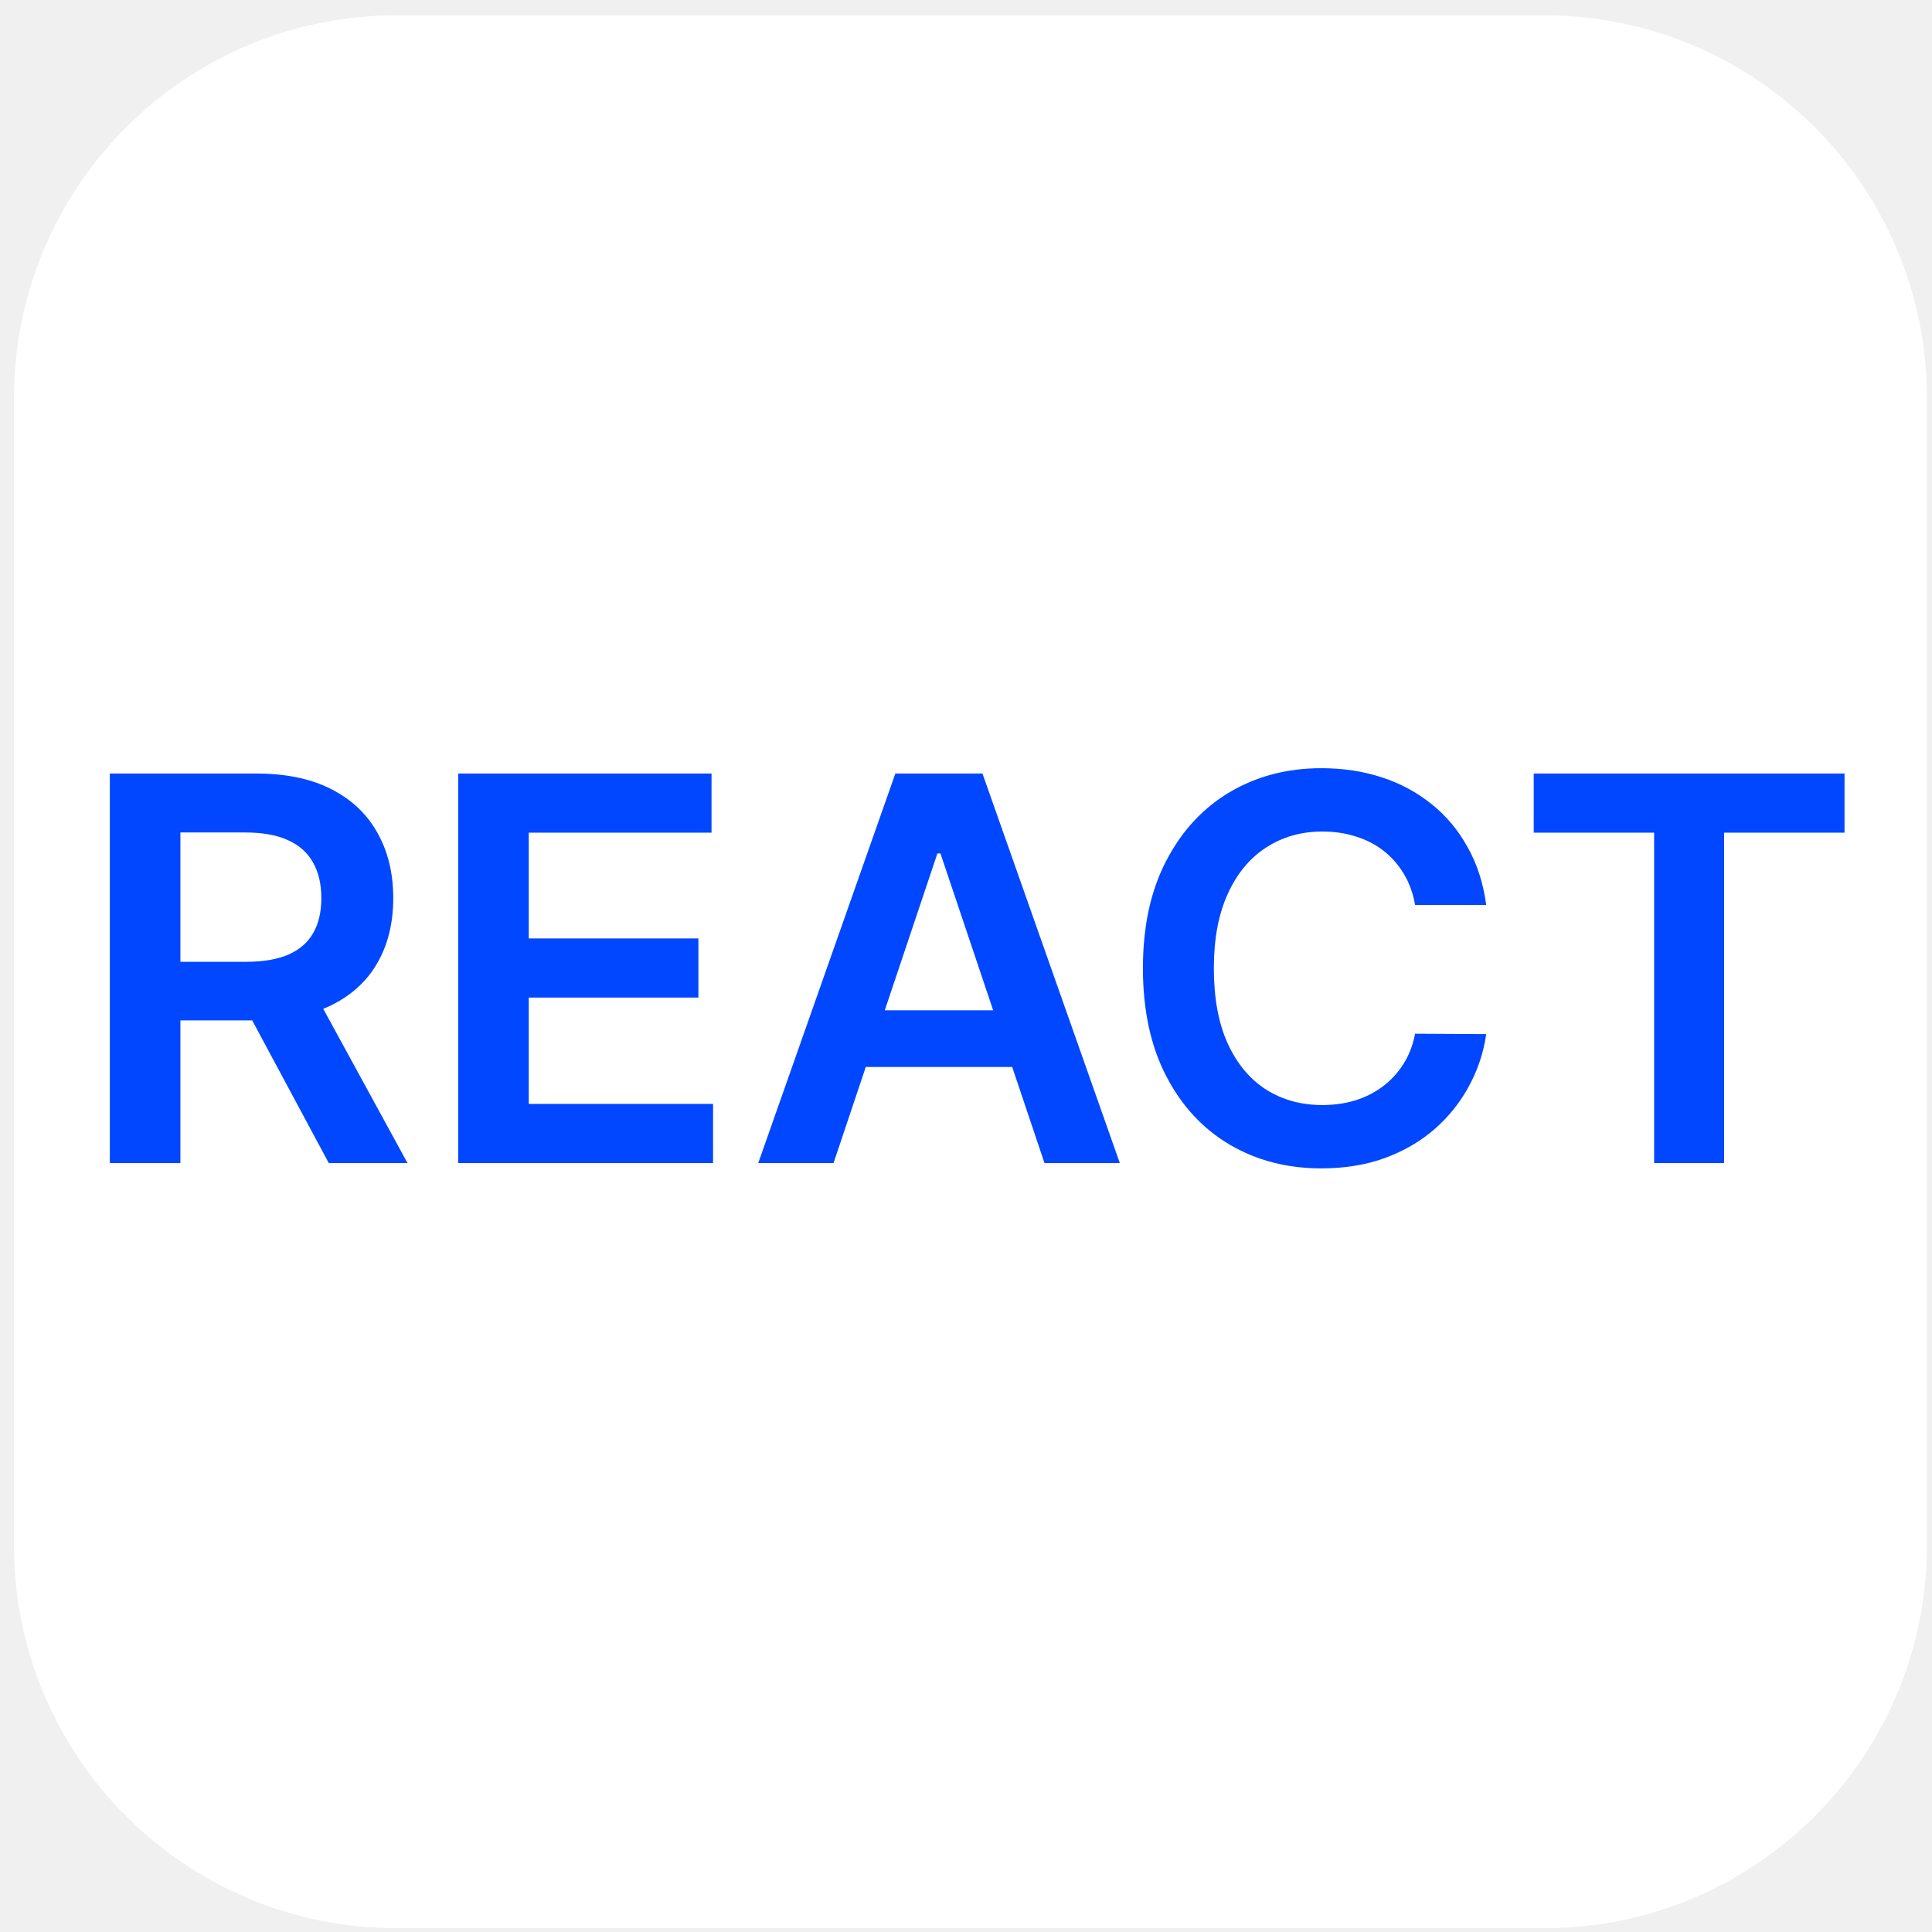
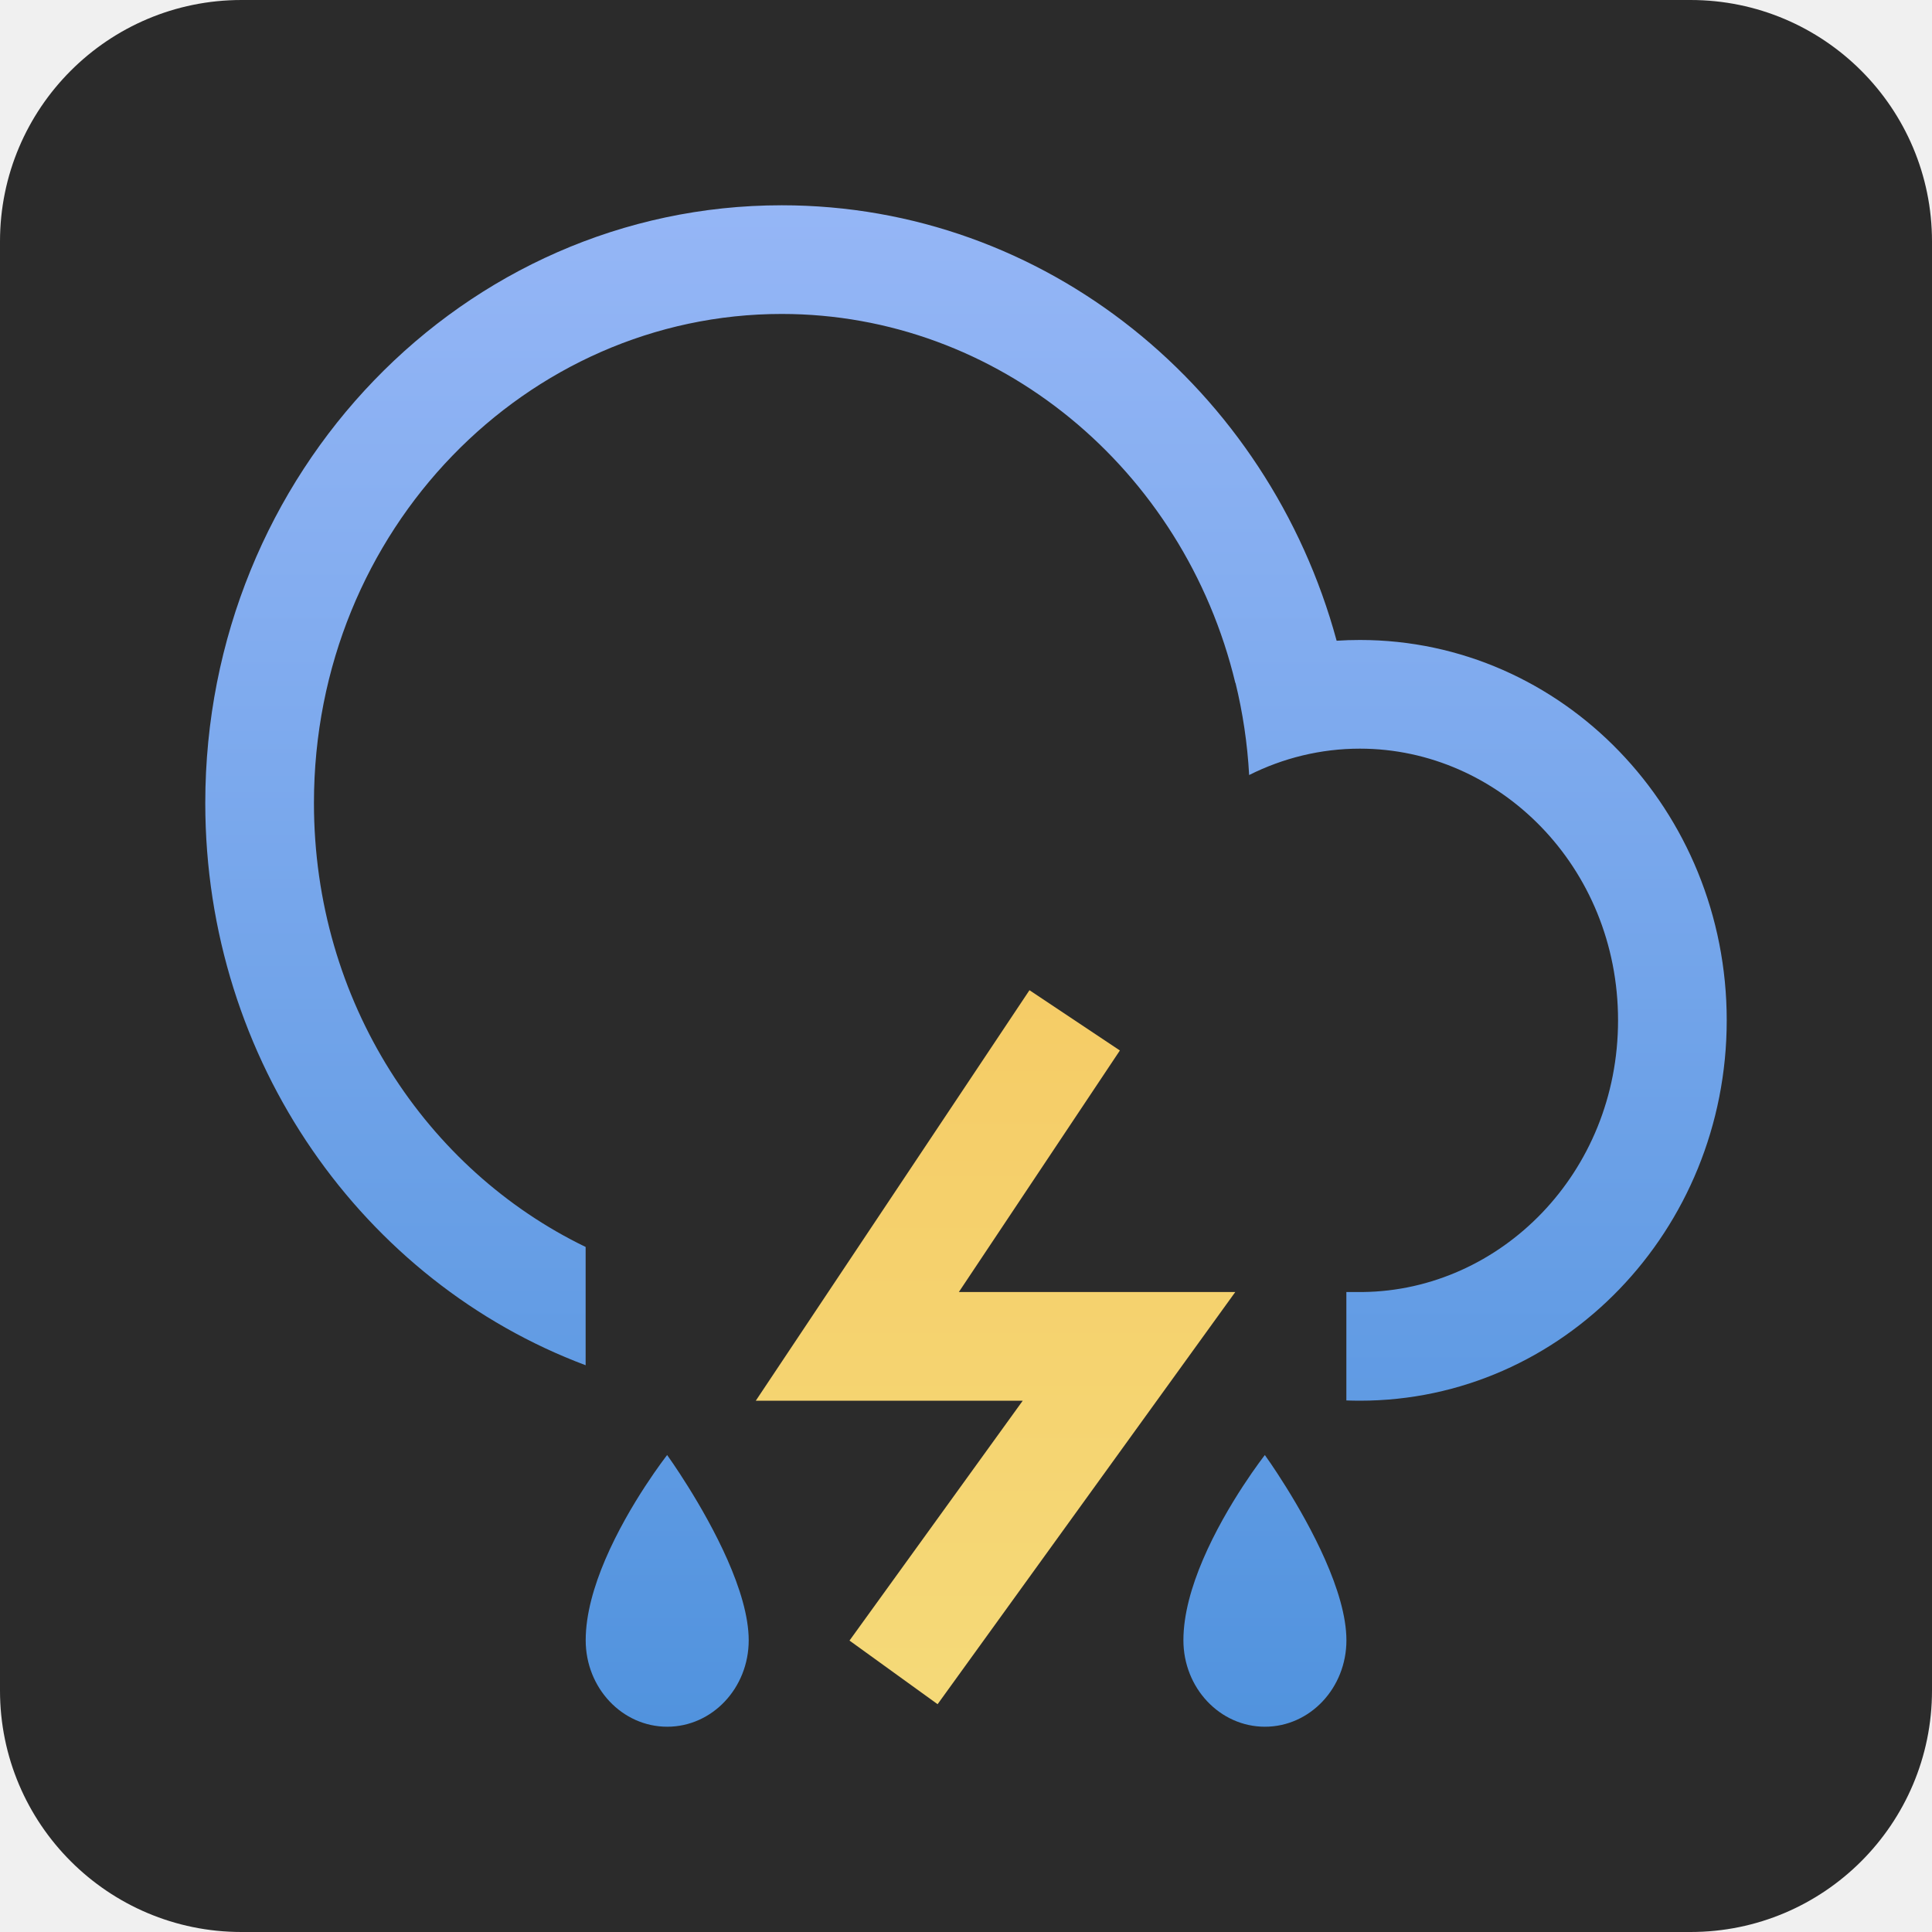
- <svg xmlns="http://www.w3.org/2000/svg" width="101" height="101" viewBox="0 0 101 101" fill="none">
-   <rect x="0.734" y="0.801" width="100" height="100" rx="20" fill="white" />
-   <path d="M5.742 60.801V40.438H13.379C14.943 40.438 16.255 40.709 17.316 41.253C18.383 41.797 19.189 42.559 19.732 43.54C20.282 44.514 20.558 45.651 20.558 46.95C20.558 48.256 20.279 49.39 19.722 50.351C19.172 51.306 18.36 52.045 17.286 52.568C16.212 53.086 14.893 53.344 13.329 53.344H7.89V50.282H12.832C13.746 50.282 14.495 50.156 15.079 49.904C15.662 49.645 16.093 49.271 16.371 48.78C16.657 48.283 16.799 47.673 16.799 46.95C16.799 46.228 16.657 45.611 16.371 45.101C16.086 44.584 15.652 44.193 15.069 43.928C14.486 43.656 13.733 43.52 12.812 43.52H9.431V60.801H5.742ZM16.262 51.574L21.303 60.801H17.187L12.235 51.574H16.262ZM23.953 60.801V40.438H37.197V43.53H27.642V49.059H36.511V52.151H27.642V57.709H37.277V60.801H23.953ZM43.576 60.801H39.639L46.807 40.438H51.361L58.541 60.801H54.603L49.164 44.614H49.005L43.576 60.801ZM43.705 52.817H54.444V55.78H43.705V52.817ZM77.696 47.309H73.977C73.871 46.699 73.676 46.158 73.391 45.688C73.106 45.211 72.751 44.806 72.327 44.475C71.902 44.143 71.418 43.895 70.875 43.729C70.338 43.557 69.758 43.47 69.135 43.47C68.028 43.47 67.047 43.749 66.192 44.306C65.337 44.856 64.667 45.665 64.183 46.732C63.699 47.792 63.457 49.088 63.457 50.62C63.457 52.177 63.699 53.49 64.183 54.557C64.674 55.618 65.343 56.42 66.192 56.963C67.047 57.5 68.025 57.769 69.125 57.769C69.735 57.769 70.305 57.689 70.835 57.53C71.372 57.364 71.853 57.122 72.277 56.804C72.708 56.486 73.069 56.095 73.361 55.631C73.659 55.167 73.865 54.637 73.977 54.04L77.696 54.06C77.557 55.028 77.255 55.936 76.791 56.784C76.334 57.633 75.734 58.382 74.992 59.032C74.249 59.675 73.381 60.178 72.386 60.543C71.392 60.901 70.288 61.08 69.075 61.08C67.285 61.08 65.688 60.666 64.283 59.837C62.877 59.008 61.77 57.812 60.962 56.247C60.153 54.683 59.749 52.807 59.749 50.62C59.749 48.425 60.156 46.55 60.972 44.992C61.787 43.427 62.897 42.231 64.302 41.402C65.708 40.574 67.299 40.159 69.075 40.159C70.209 40.159 71.263 40.318 72.237 40.637C73.212 40.955 74.08 41.422 74.842 42.039C75.605 42.648 76.231 43.398 76.722 44.286C77.219 45.167 77.543 46.175 77.696 47.309ZM80.179 43.53V40.438H96.427V43.53H90.132V60.801H86.473V43.53H80.179Z" fill="#0047FF" />
+ <svg xmlns="http://www.w3.org/2000/svg" width="200" height="200" viewBox="0 0 200 200" fill="none">
+   <rect width="200" height="200" rx="25" fill="#2B2B2B" />
+   <path fill-rule="evenodd" clip-rule="evenodd" d="M60.625 141.329C37.661 132.717 21.25 109.908 21.25 83.125C21.25 48.952 47.966 21.25 80.922 21.25C108.263 21.25 131.309 40.317 138.368 66.328C139.165 66.276 139.968 66.25 140.777 66.25C161.749 66.25 178.75 83.879 178.75 105.625C178.75 127.371 161.749 145 140.777 145C140.308 145 139.84 144.991 139.375 144.973V133.75H141.079C155.327 133.581 167.5 121.434 167.5 105.625C167.5 89.704 155.155 77.5 140.777 77.5C136.715 77.5 132.816 78.474 129.311 80.231C129.132 76.958 128.652 73.769 127.899 70.693L127.882 70.7C122.551 48.532 103.284 32.5 80.922 32.5C54.56 32.5 32.5 54.778 32.5 83.125C32.5 103.721 44.145 121.113 60.625 129.084V141.329Z" fill="url(#paint0_linear_120_3145)" />
+   <path fill-rule="evenodd" clip-rule="evenodd" d="M106.57 102.505L115.93 108.745L99.26 133.75H127.876L97.06 176.418L87.94 169.832L105.874 145H78.24L106.57 102.505Z" fill="url(#paint1_linear_120_3145)" />
+   <path fill-rule="evenodd" clip-rule="evenodd" d="M124.53 161.45C123.362 164.186 122.505 167.111 122.506 169.801C122.507 174.744 126.286 178.75 130.946 178.75C135.606 178.75 139.382 174.744 139.381 169.801C139.38 167.285 138.434 164.306 137.176 161.454C134.674 155.786 130.938 150.625 130.938 150.625C130.938 150.625 127.025 155.607 124.53 161.45Z" fill="url(#paint2_linear_120_3145)" />
+   <path fill-rule="evenodd" clip-rule="evenodd" d="M62.655 161.45C61.487 164.186 60.63 167.111 60.631 169.801C60.632 174.744 64.411 178.75 69.071 178.75C73.731 178.75 77.507 174.744 77.506 169.801C77.505 167.285 76.559 164.306 75.301 161.454C72.799 155.786 69.062 150.625 69.062 150.625C69.062 150.625 65.15 155.607 62.655 161.45Z" fill="url(#paint3_linear_120_3145)" />
+   <defs>
+     <linearGradient id="paint0_linear_120_3145" x1="100" y1="21.25" x2="100" y2="178.75" gradientUnits="userSpaceOnUse">
+       <stop stop-color="#95B6F6" />
+       <stop offset="1" stop-color="#5193DE" />
+     </linearGradient>
+     <linearGradient id="paint1_linear_120_3145" x1="100" y1="21.25" x2="100" y2="178.75" gradientUnits="userSpaceOnUse">
+       <stop stop-color="#F5BD52" />
+       <stop offset="1" stop-color="#F5DA79" />
+     </linearGradient>
+     <linearGradient id="paint2_linear_120_3145" x1="100" y1="21.25" x2="100" y2="178.75" gradientUnits="userSpaceOnUse">
+       <stop stop-color="#95B6F6" />
+       <stop offset="1" stop-color="#5193DE" />
+     </linearGradient>
+     <linearGradient id="paint3_linear_120_3145" x1="100" y1="21.25" x2="100" y2="178.75" gradientUnits="userSpaceOnUse">
+       <stop stop-color="#95B6F6" />
+       <stop offset="1" stop-color="#5193DE" />
+     </linearGradient>
+   </defs>
</svg>
